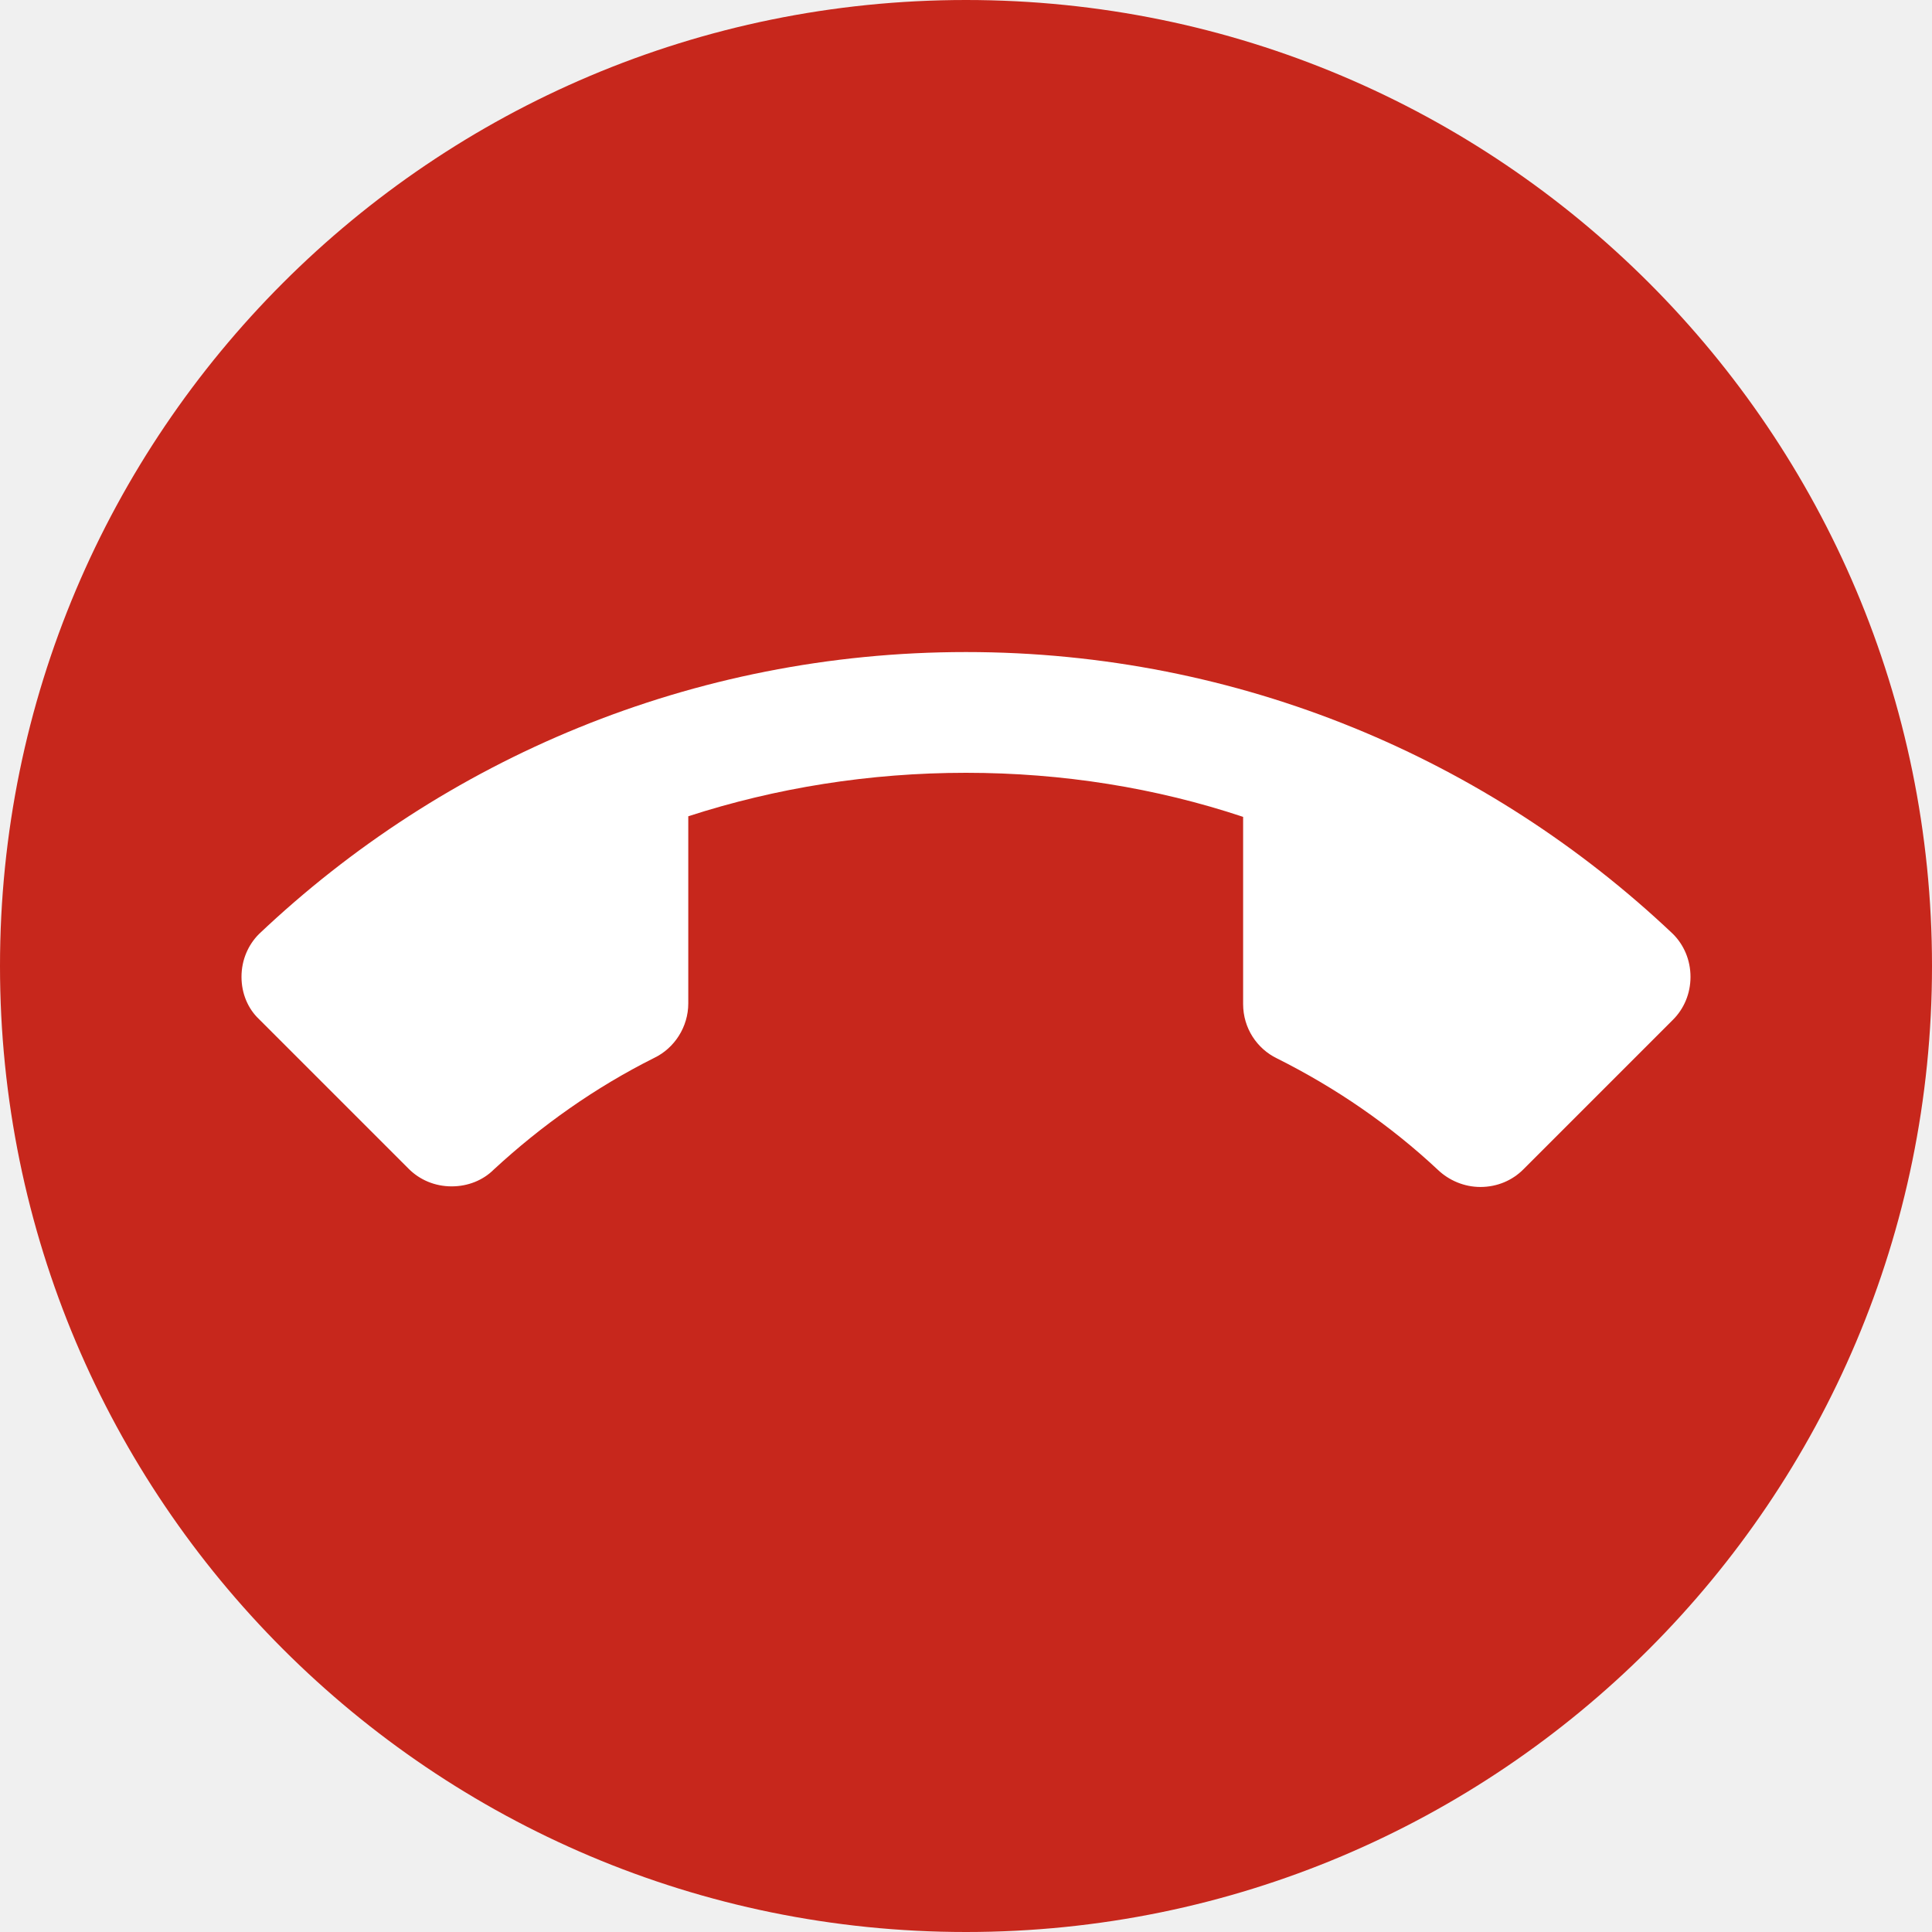
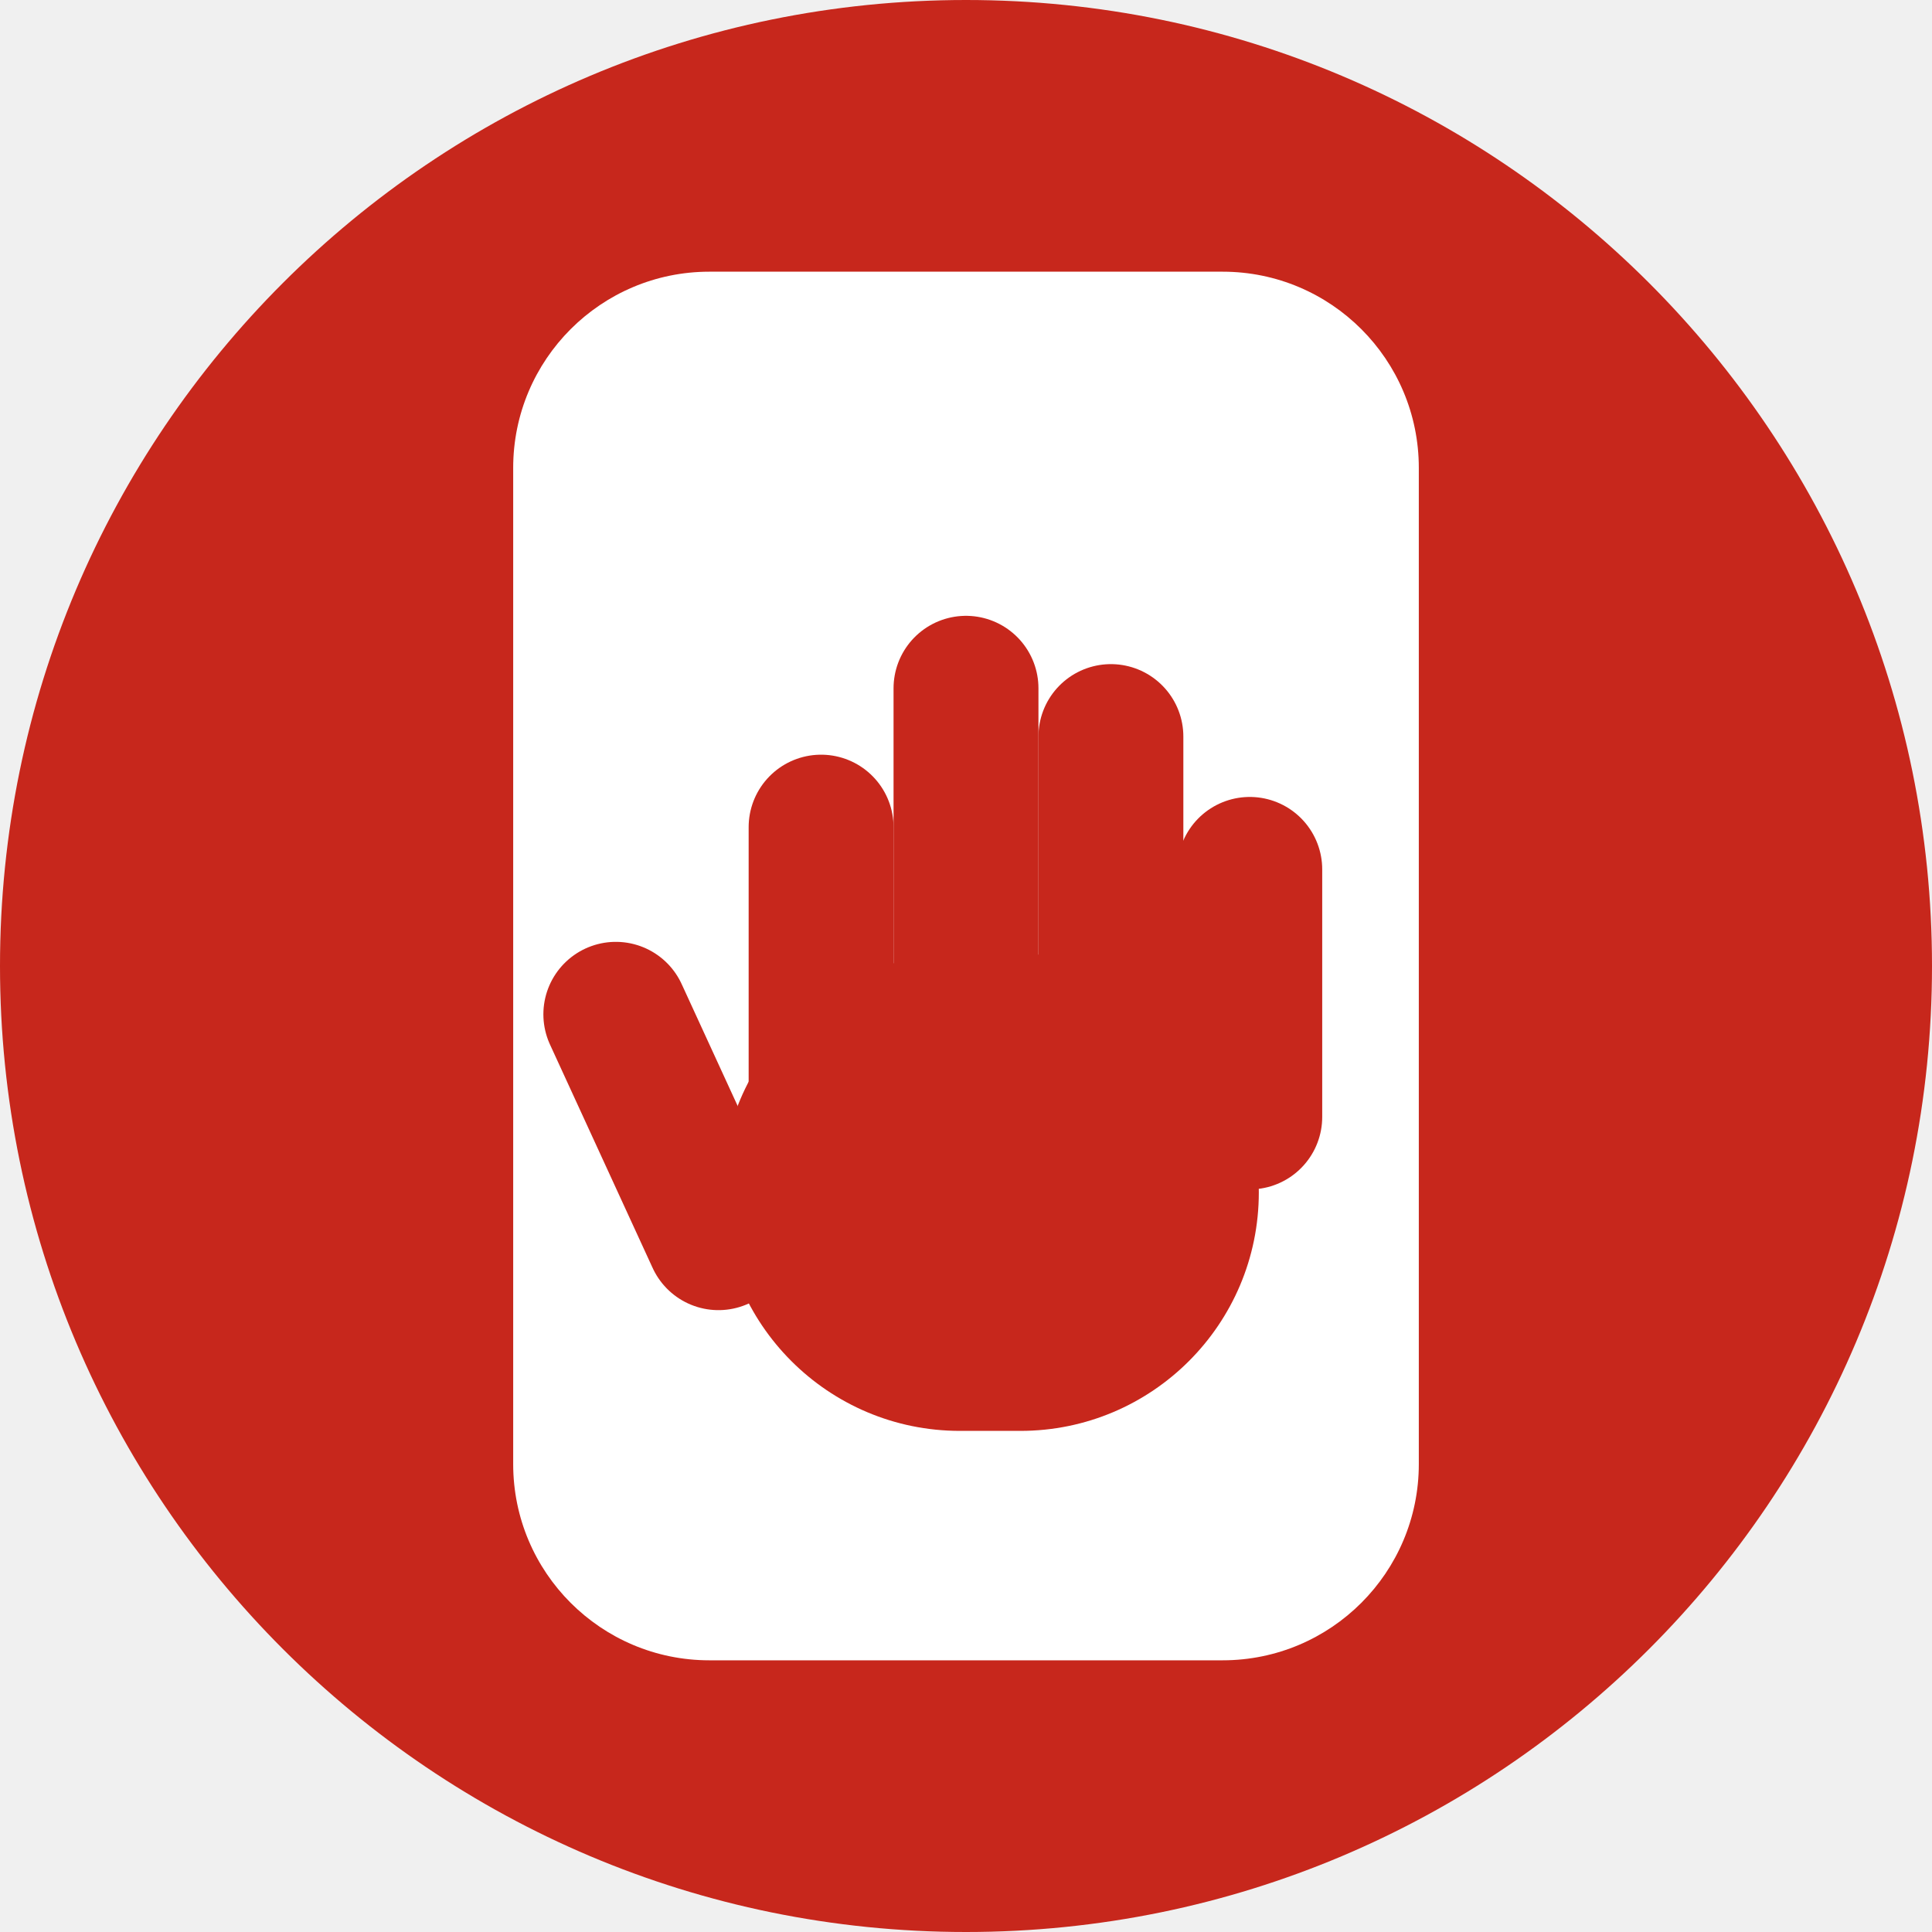
<svg xmlns="http://www.w3.org/2000/svg" viewBox="0 0 64 64">
  <circle cx="32" cy="32" r="32" fill="#C7271C" />
-   <path fill="#FFFFFF" transform="translate(8 7.6) scale(2)" d="M12 9c-1.6 0-3.15.25-4.6.72v3.1c0 .39-.23.74-.56.9-.98.49-1.87 1.12-2.66 1.85-.18.18-.43.28-.7.28-.28 0-.53-.11-.71-.29L.29 13.08c-.18-.17-.29-.42-.29-.7 0-.28.11-.53.29-.71C3.34 8.78 7.46 7 12 7s8.66 1.78 11.71 4.67c.18.18.29.43.29.71 0 .28-.11.53-.29.71l-2.48 2.48c-.18.18-.43.29-.71.29-.27 0-.52-.11-.7-.28-.79-.74-1.69-1.36-2.67-1.85-.33-.16-.56-.5-.56-.9v-3.1C15.15 9.25 13.6 9 12 9z" />
+   <rect x="17" y="9" width="30" height="46" rx="6.5" fill="#FFFFFF" />
+   <g fill="none" stroke="#C7271C" stroke-width="4.8" stroke-linecap="round">
+     <path d="M27.2 37V27.4" />
+     <path d="M32 37V22.8" />
+     <path d="M36.8 37V24.4" />
+     <path d="M41.4 37v-8.2" />
+     <path d="M23.8 41 20.4 33.6" />
+   </g>
+   <rect x="23.9" y="31.6" width="17.8" height="15.8" rx="7.9" fill="#C7271C" />
</svg>
